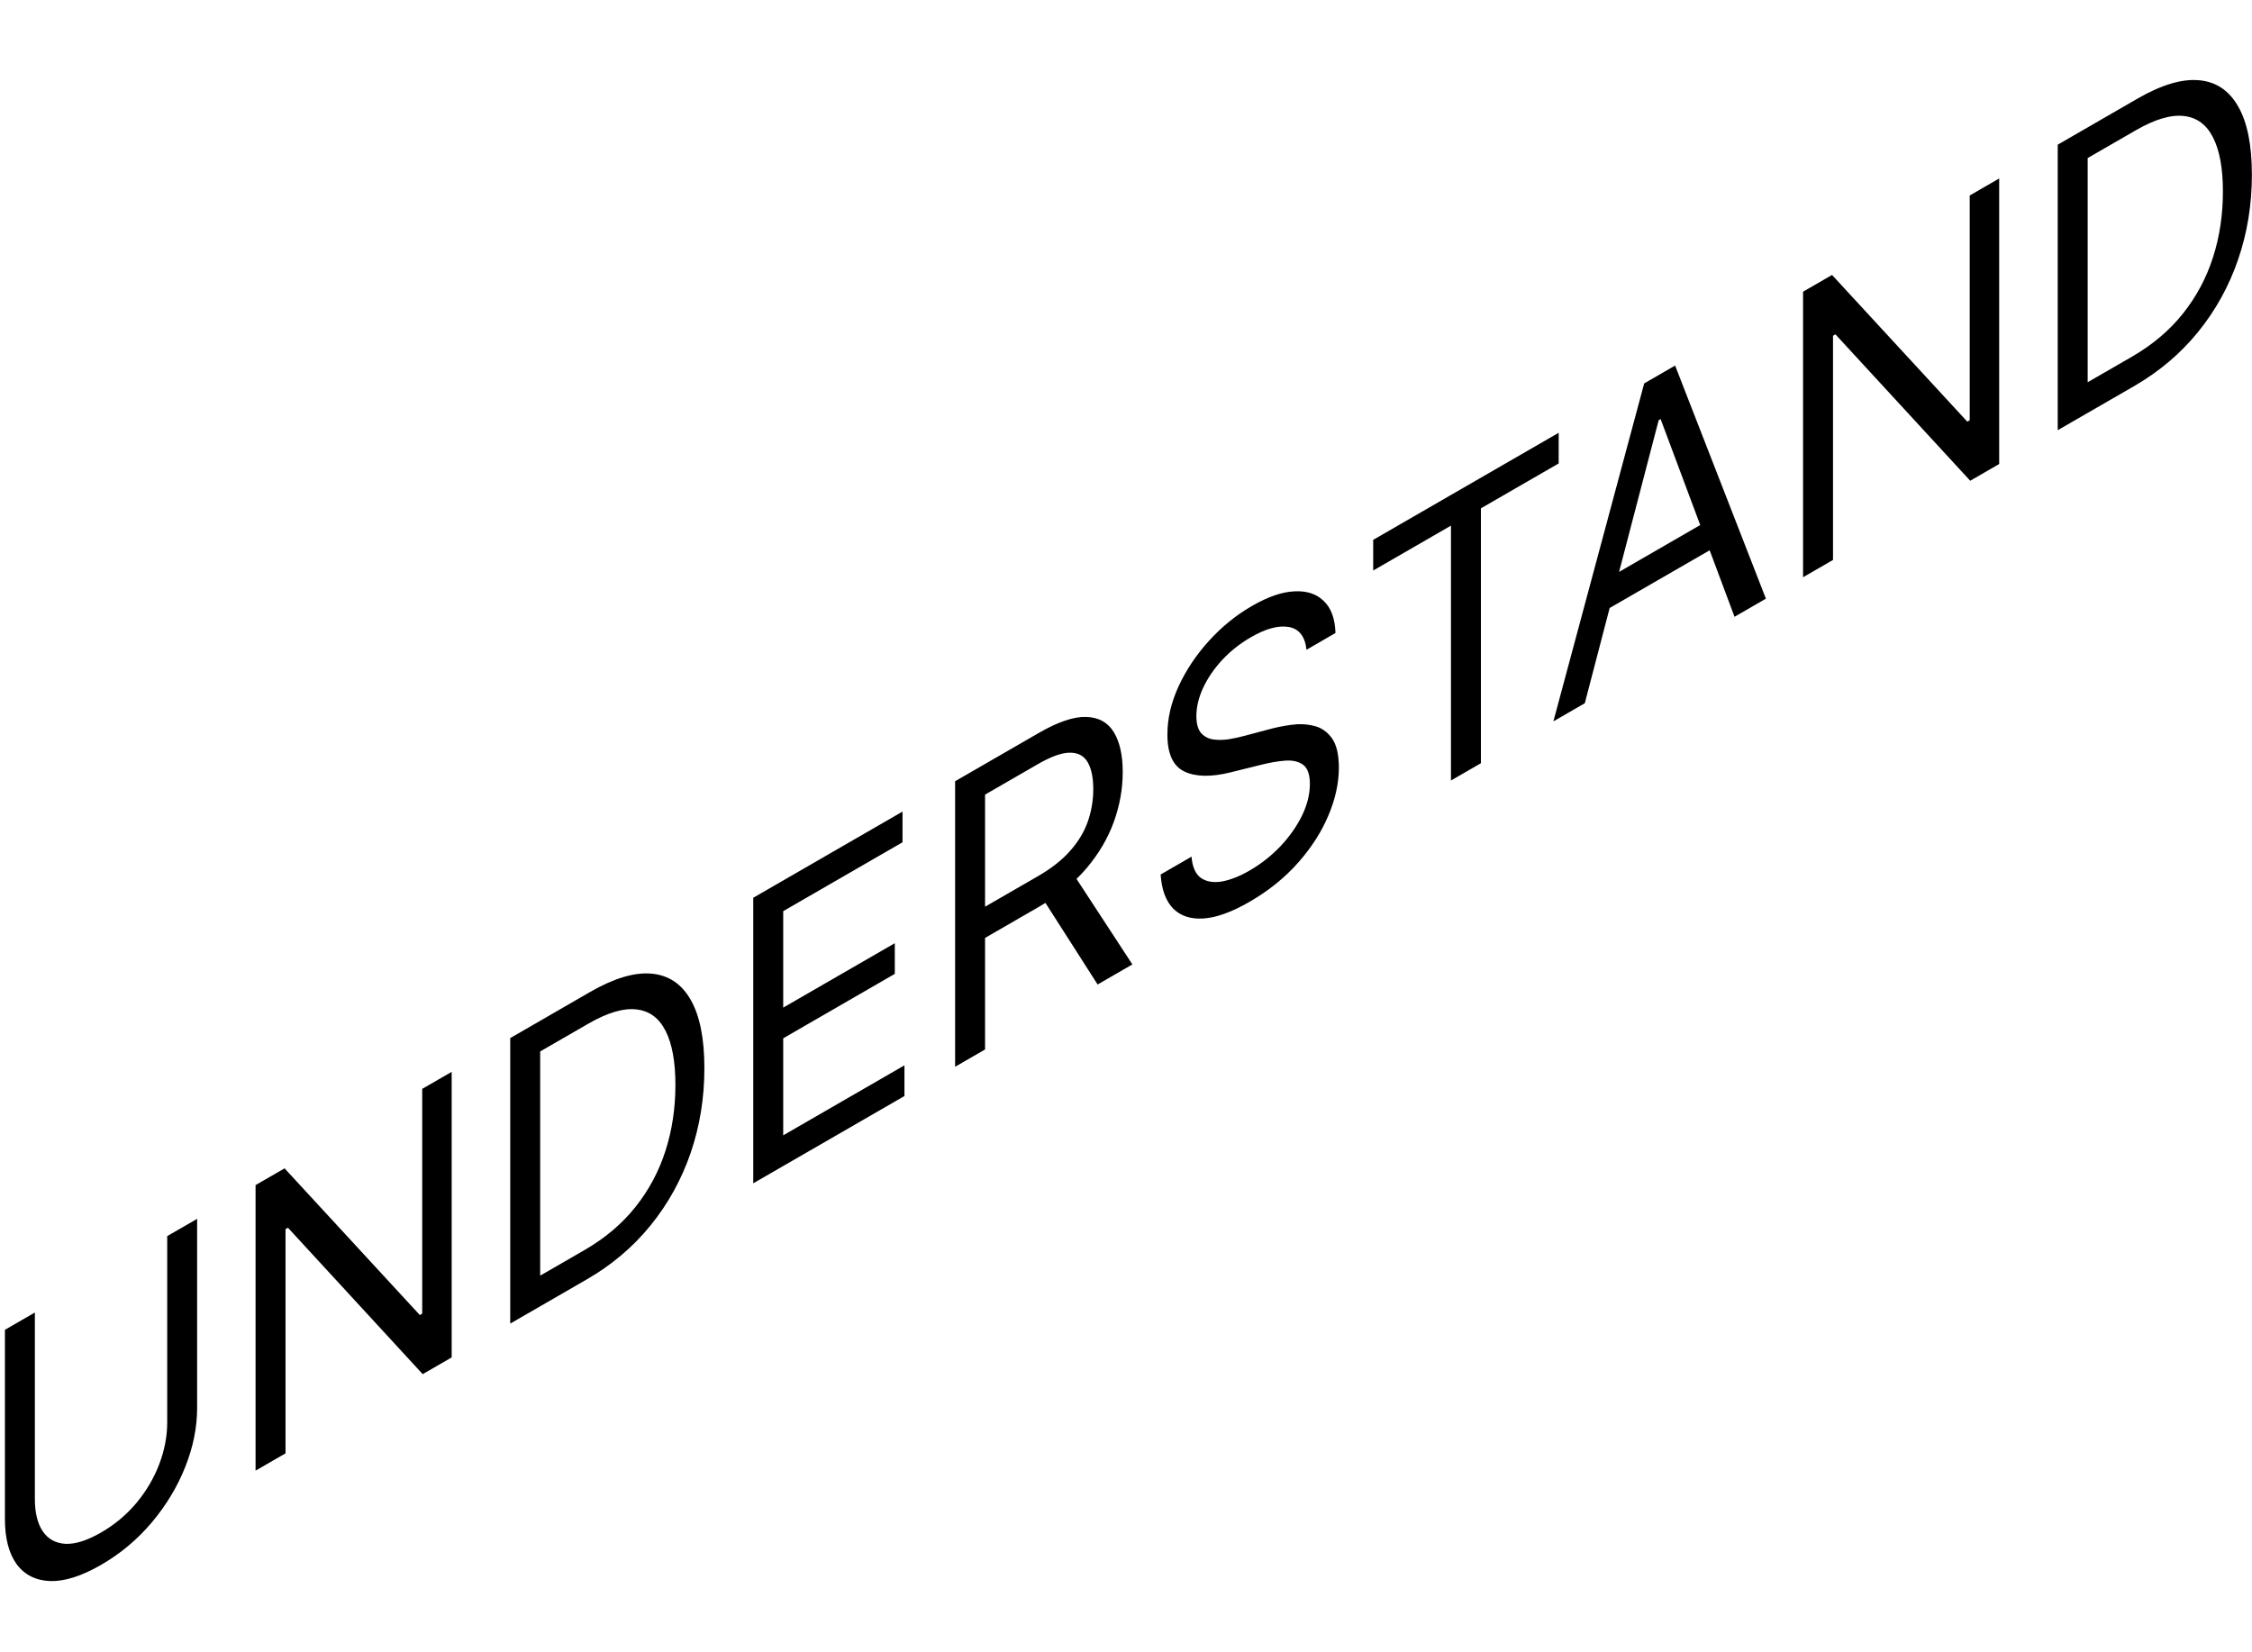
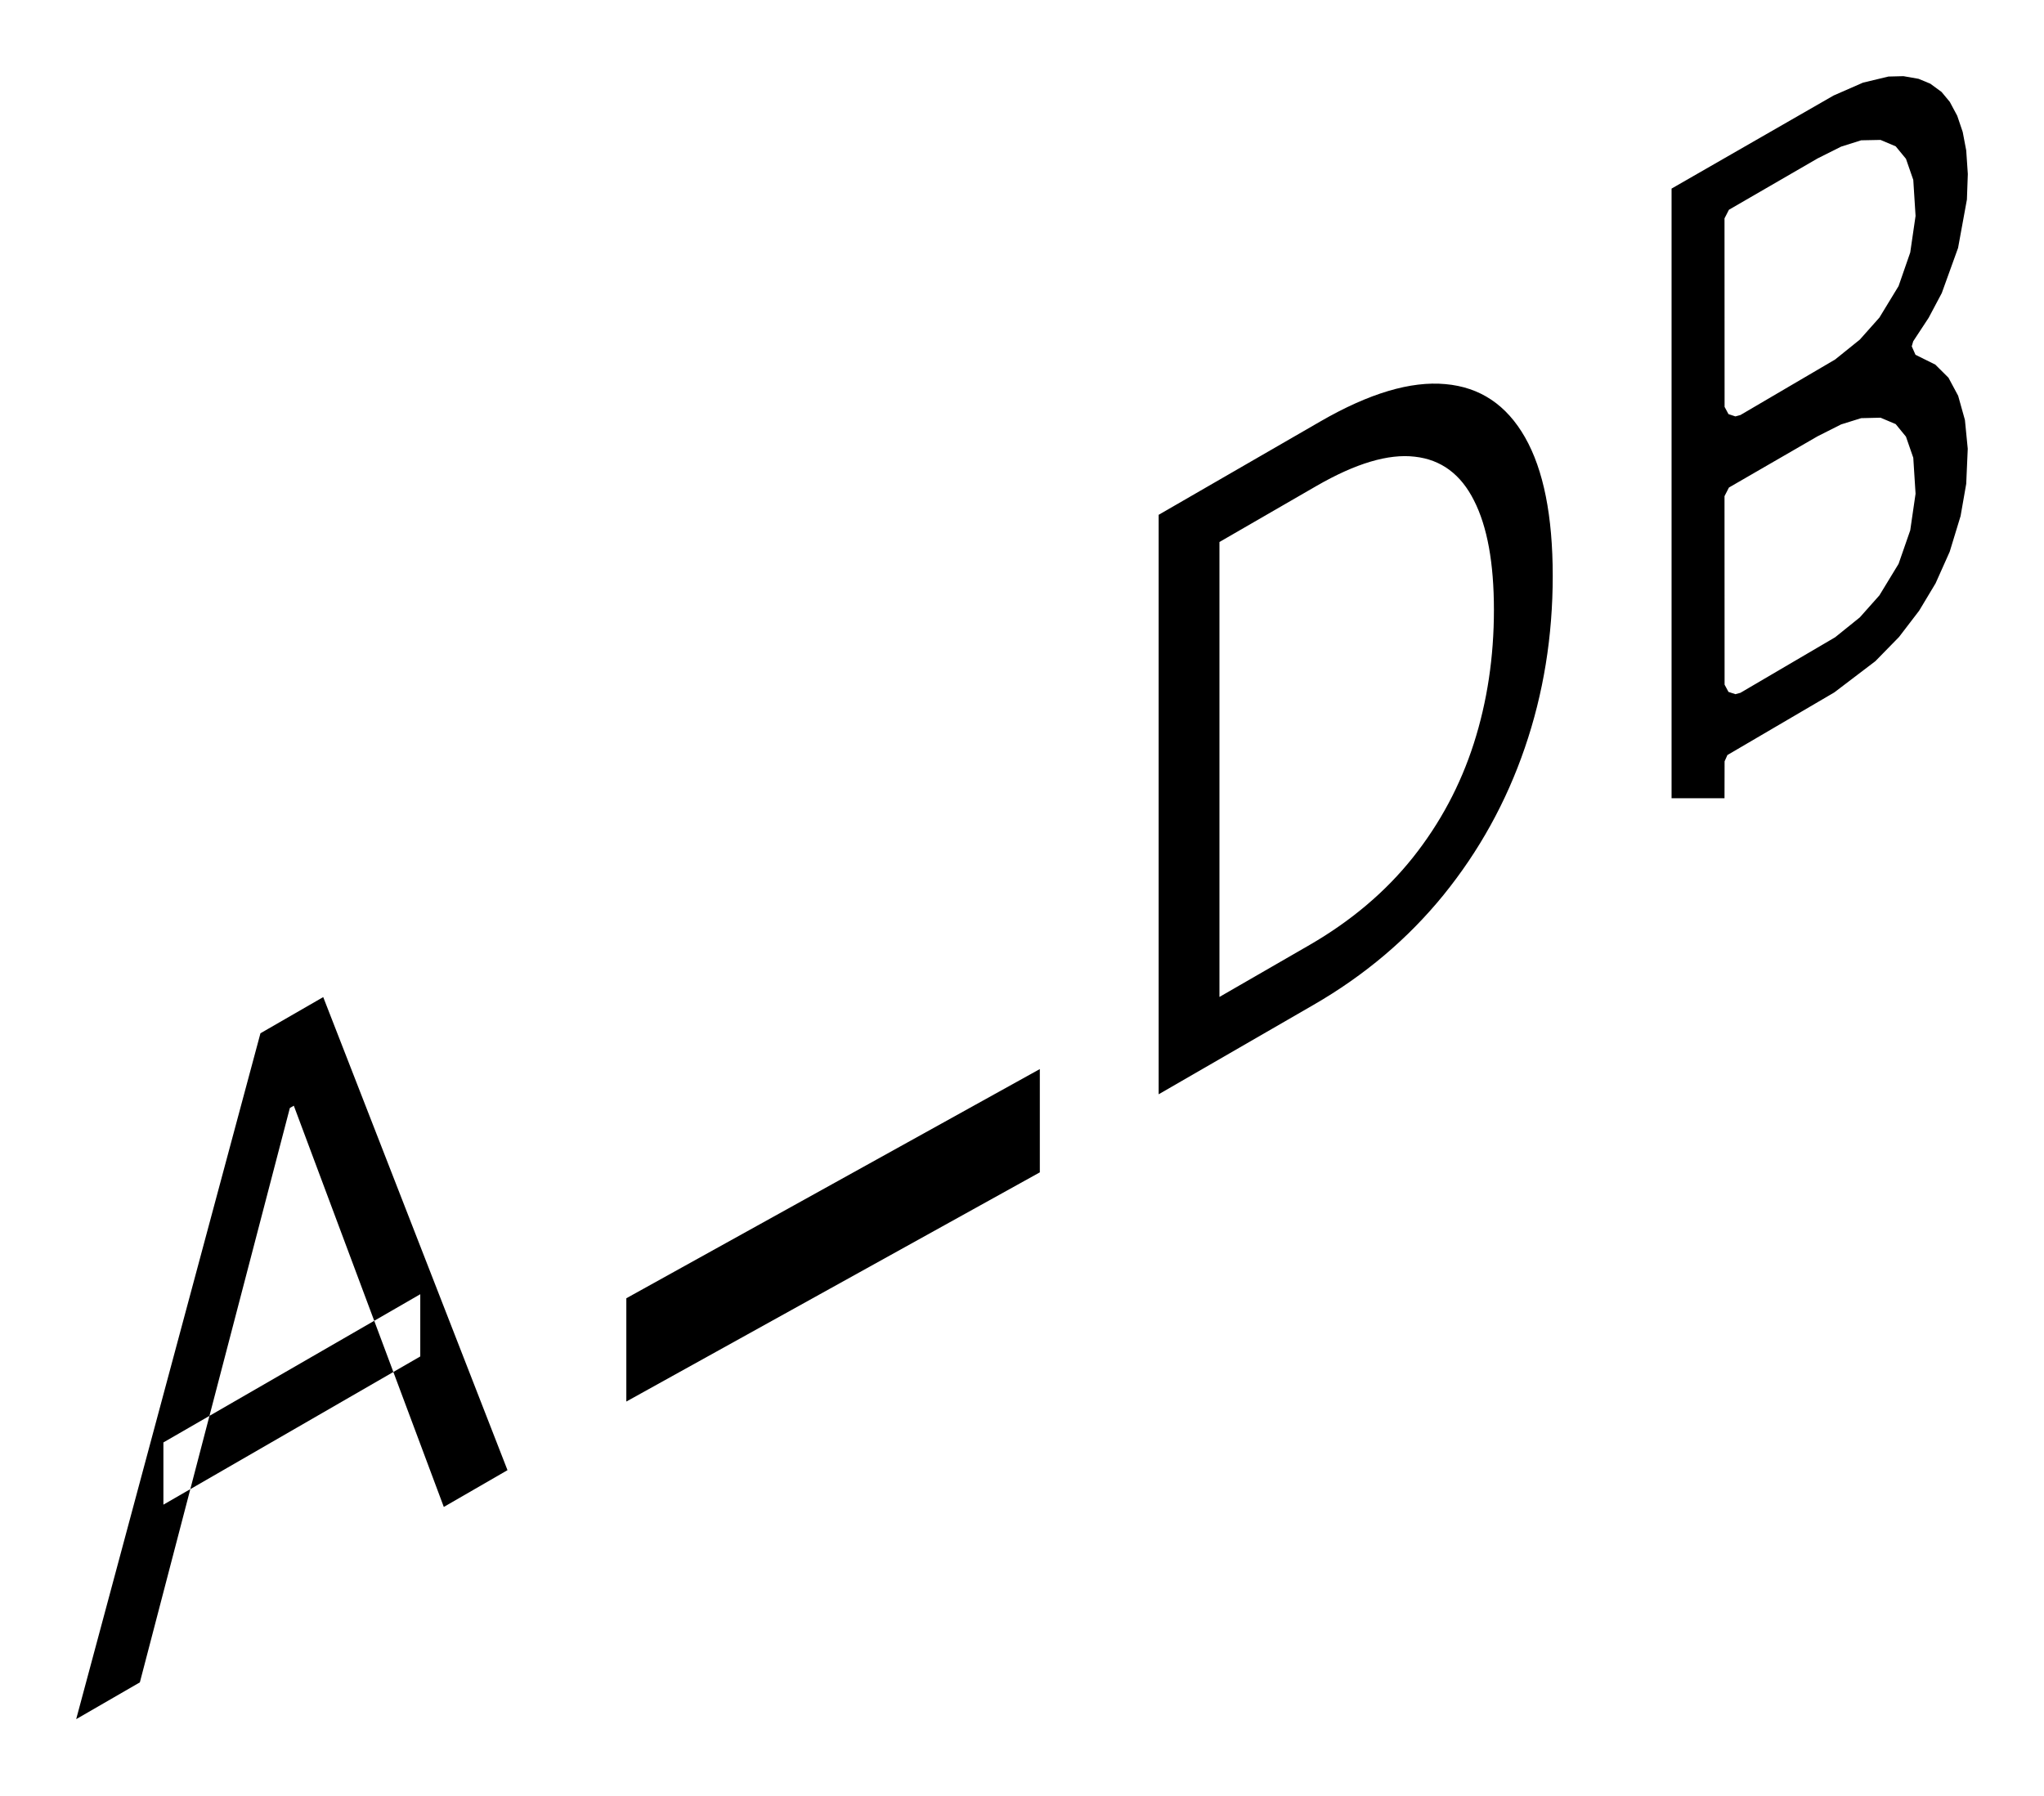
- <svg xmlns="http://www.w3.org/2000/svg" width="60" height="44" viewBox="0 0 60 44" fill="none">
-   <path d="M4.455 32.935L5.252 32.475V37.512C5.252 38.032 5.146 38.557 4.934 39.089C4.724 39.616 4.427 40.108 4.043 40.565C3.659 41.02 3.209 41.396 2.692 41.695C2.175 41.993 1.724 42.137 1.34 42.126C0.957 42.112 0.658 41.963 0.446 41.68C0.236 41.392 0.131 40.989 0.131 40.469V35.432L0.929 34.971V39.934C0.929 40.305 0.999 40.595 1.141 40.803C1.283 41.009 1.484 41.119 1.746 41.134C2.01 41.145 2.325 41.044 2.692 40.833C3.058 40.621 3.374 40.357 3.637 40.042C3.901 39.723 4.103 39.38 4.242 39.013C4.384 38.641 4.455 38.27 4.455 37.898V32.935ZM12.034 28.559V36.167L11.262 36.613L7.672 32.712L7.607 32.749V38.723L6.809 39.184V31.576L7.582 31.13L11.185 35.038L11.249 35.001V29.012L12.034 28.559ZM15.627 34.092L13.594 35.266V27.659L15.717 26.433C16.357 26.064 16.904 25.9 17.358 25.942C17.813 25.982 18.161 26.215 18.404 26.642C18.646 27.067 18.767 27.673 18.767 28.461C18.767 29.253 18.645 30.006 18.401 30.719C18.156 31.43 17.8 32.074 17.332 32.651C16.865 33.226 16.297 33.706 15.627 34.092ZM14.392 33.988L15.576 33.305C16.121 32.99 16.572 32.608 16.93 32.159C17.288 31.709 17.555 31.21 17.731 30.66C17.907 30.11 17.995 29.526 17.995 28.907C17.995 28.293 17.908 27.814 17.735 27.471C17.561 27.125 17.301 26.933 16.956 26.895C16.611 26.854 16.181 26.982 15.666 27.28L14.392 28.015V33.988ZM20.069 31.528V23.92L24.046 21.624V22.442L20.867 24.277V26.847L23.84 25.131V25.948L20.867 27.665V30.25L24.097 28.385V29.203L20.069 31.528ZM25.447 28.423V20.815L27.674 19.53C28.188 19.233 28.611 19.09 28.941 19.102C29.271 19.112 29.516 19.247 29.675 19.507C29.833 19.767 29.913 20.122 29.913 20.57C29.913 21.018 29.833 21.461 29.675 21.9C29.516 22.338 29.273 22.751 28.944 23.139C28.616 23.524 28.197 23.864 27.686 24.158L25.885 25.198V24.366L27.661 23.341C28.012 23.138 28.296 22.915 28.51 22.672C28.727 22.428 28.883 22.17 28.98 21.896C29.078 21.619 29.128 21.328 29.128 21.023C29.128 20.718 29.078 20.481 28.98 20.31C28.881 20.139 28.724 20.054 28.507 20.055C28.29 20.054 28.004 20.156 27.648 20.362L26.245 21.172V27.962L25.447 28.423ZM28.549 23.215L30.17 25.696L29.244 26.231L27.648 23.735L28.549 23.215ZM34.809 17.312C34.77 16.958 34.614 16.756 34.339 16.706C34.065 16.657 33.728 16.747 33.329 16.978C33.038 17.146 32.782 17.348 32.563 17.583C32.347 17.817 32.178 18.065 32.055 18.326C31.935 18.586 31.875 18.838 31.875 19.08C31.875 19.283 31.917 19.434 32.001 19.532C32.086 19.626 32.196 19.683 32.329 19.703C32.462 19.72 32.601 19.717 32.747 19.695C32.893 19.67 33.027 19.641 33.149 19.608L33.818 19.43C33.99 19.382 34.181 19.344 34.391 19.314C34.603 19.283 34.806 19.291 34.999 19.338C35.194 19.382 35.355 19.489 35.481 19.662C35.608 19.834 35.671 20.098 35.671 20.455C35.671 20.866 35.578 21.291 35.391 21.731C35.207 22.169 34.937 22.589 34.581 22.99C34.227 23.39 33.797 23.736 33.291 24.028C32.819 24.301 32.41 24.449 32.065 24.472C31.722 24.494 31.451 24.405 31.254 24.205C31.059 24.003 30.949 23.701 30.923 23.3L31.746 22.825C31.768 23.1 31.852 23.289 31.997 23.393C32.145 23.493 32.332 23.524 32.557 23.486C32.784 23.444 33.029 23.347 33.291 23.196C33.595 23.02 33.869 22.805 34.111 22.552C34.353 22.295 34.545 22.024 34.687 21.736C34.828 21.447 34.899 21.163 34.899 20.886C34.899 20.633 34.838 20.463 34.716 20.375C34.593 20.287 34.433 20.251 34.233 20.267C34.034 20.283 33.818 20.321 33.587 20.38L32.776 20.581C32.261 20.707 31.854 20.699 31.553 20.555C31.253 20.411 31.103 20.083 31.103 19.571C31.103 19.145 31.203 18.716 31.402 18.284C31.604 17.848 31.874 17.444 32.213 17.072C32.554 16.697 32.935 16.388 33.355 16.146C33.78 15.9 34.157 15.77 34.487 15.756C34.818 15.738 35.079 15.825 35.272 16.016C35.468 16.205 35.57 16.489 35.581 16.866L34.809 17.312ZM36.586 15.201V14.384L41.528 11.531V12.348L39.456 13.544V20.335L38.658 20.796V14.005L36.586 15.201ZM42.224 18.737L41.387 19.22L43.806 10.216L44.63 9.74L47.049 15.951L46.213 16.434L44.244 11.166L44.192 11.196L42.224 18.737ZM42.532 15.587L45.904 13.64V14.458L42.532 16.404V15.587ZM53.264 4.755V12.363L52.492 12.809L48.901 8.908L48.837 8.946V14.919L48.039 15.38V7.772L48.811 7.326L52.414 11.234L52.479 11.197V5.209L53.264 4.755ZM56.857 10.289L54.824 11.462V3.855L56.947 2.629C57.586 2.26 58.133 2.096 58.588 2.138C59.042 2.178 59.391 2.411 59.633 2.839C59.876 3.263 59.997 3.869 59.997 4.657C59.997 5.449 59.875 6.202 59.63 6.915C59.386 7.626 59.03 8.27 58.562 8.847C58.095 9.422 57.526 9.902 56.857 10.289ZM55.622 10.184L56.806 9.501C57.35 9.186 57.802 8.804 58.16 8.355C58.518 7.905 58.785 7.406 58.961 6.856C59.137 6.306 59.225 5.722 59.225 5.103C59.225 4.489 59.138 4.01 58.964 3.667C58.791 3.321 58.531 3.13 58.186 3.091C57.84 3.05 57.41 3.178 56.896 3.476L55.622 4.211V10.184Z" fill="black" />
+ <svg xmlns="http://www.w3.org/2000/svg" width="26.832" height="23.571" viewBox="-1 -13.091 26.832 23.571" fill="none">
+   <path d="M0.836 8.997L0 9.48L2.419 0.475L3.243 0L5.662 6.211L4.826 6.694L2.857 1.426L2.805 1.456L0.836 8.997ZM1.145 5.847L4.517 3.901V4.718L1.145 6.664V5.847ZM12.65 0.945V2.301L7.222 5.31V3.954L12.65 0.945ZM16.243 0.102L14.21 1.276V-6.332L16.333 -7.558C16.972 -7.927 17.519 -8.09 17.974 -8.048C18.429 -8.008 18.777 -7.775 19.02 -7.348C19.262 -6.923 19.383 -6.317 19.383 -5.53C19.383 -4.737 19.261 -3.984 19.016 -3.271C18.772 -2.56 18.416 -1.916 17.948 -1.339C17.481 -0.765 16.912 -0.284 16.243 0.102ZM15.008 -0.002L16.192 -0.685C16.736 -1 17.188 -1.382 17.546 -1.831C17.904 -2.281 18.171 -2.781 18.347 -3.33C18.523 -3.88 18.611 -4.465 18.611 -5.084C18.611 -5.698 18.524 -6.177 18.35 -6.519C18.177 -6.865 17.917 -7.057 17.572 -7.095C17.227 -7.136 16.797 -7.008 16.282 -6.711L15.008 -5.975V-0.002ZM20.943 -10.615L20.943 -2.611L21.638 -2.611L21.639 -3.095L21.676 -3.178L23.079 -4L23.618 -4.41L23.929 -4.728L24.193 -5.073L24.409 -5.433L24.594 -5.847L24.737 -6.316L24.811 -6.739L24.831 -7.199L24.794 -7.577L24.705 -7.895L24.578 -8.132L24.405 -8.304L24.145 -8.433L24.096 -8.544L24.115 -8.61L24.318 -8.919L24.49 -9.243L24.704 -9.836L24.82 -10.471L24.832 -10.806L24.811 -11.116L24.765 -11.358L24.693 -11.571L24.595 -11.754L24.487 -11.884L24.34 -11.992L24.186 -12.056L23.987 -12.091L23.79 -12.086L23.456 -12.006L23.07 -11.837ZM21.638 -6.577L21.696 -6.69L22.86 -7.363L23.169 -7.519L23.432 -7.601L23.686 -7.607L23.885 -7.523L24.02 -7.358L24.116 -7.081L24.146 -6.609L24.076 -6.128L23.923 -5.688L23.671 -5.274L23.414 -4.985L23.09 -4.724L21.847 -3.995L21.781 -3.977L21.69 -4.007L21.639 -4.102ZM21.638 -10.224L21.696 -10.337L22.86 -11.011L23.169 -11.166L23.432 -11.249L23.686 -11.254L23.885 -11.17L24.02 -11.006L24.116 -10.729L24.146 -10.256L24.076 -9.776L23.923 -9.335L23.671 -8.921L23.414 -8.632L23.09 -8.371L21.847 -7.642L21.781 -7.624L21.69 -7.654L21.639 -7.749Z" fill="black" fill-rule="evenodd" />
</svg>
